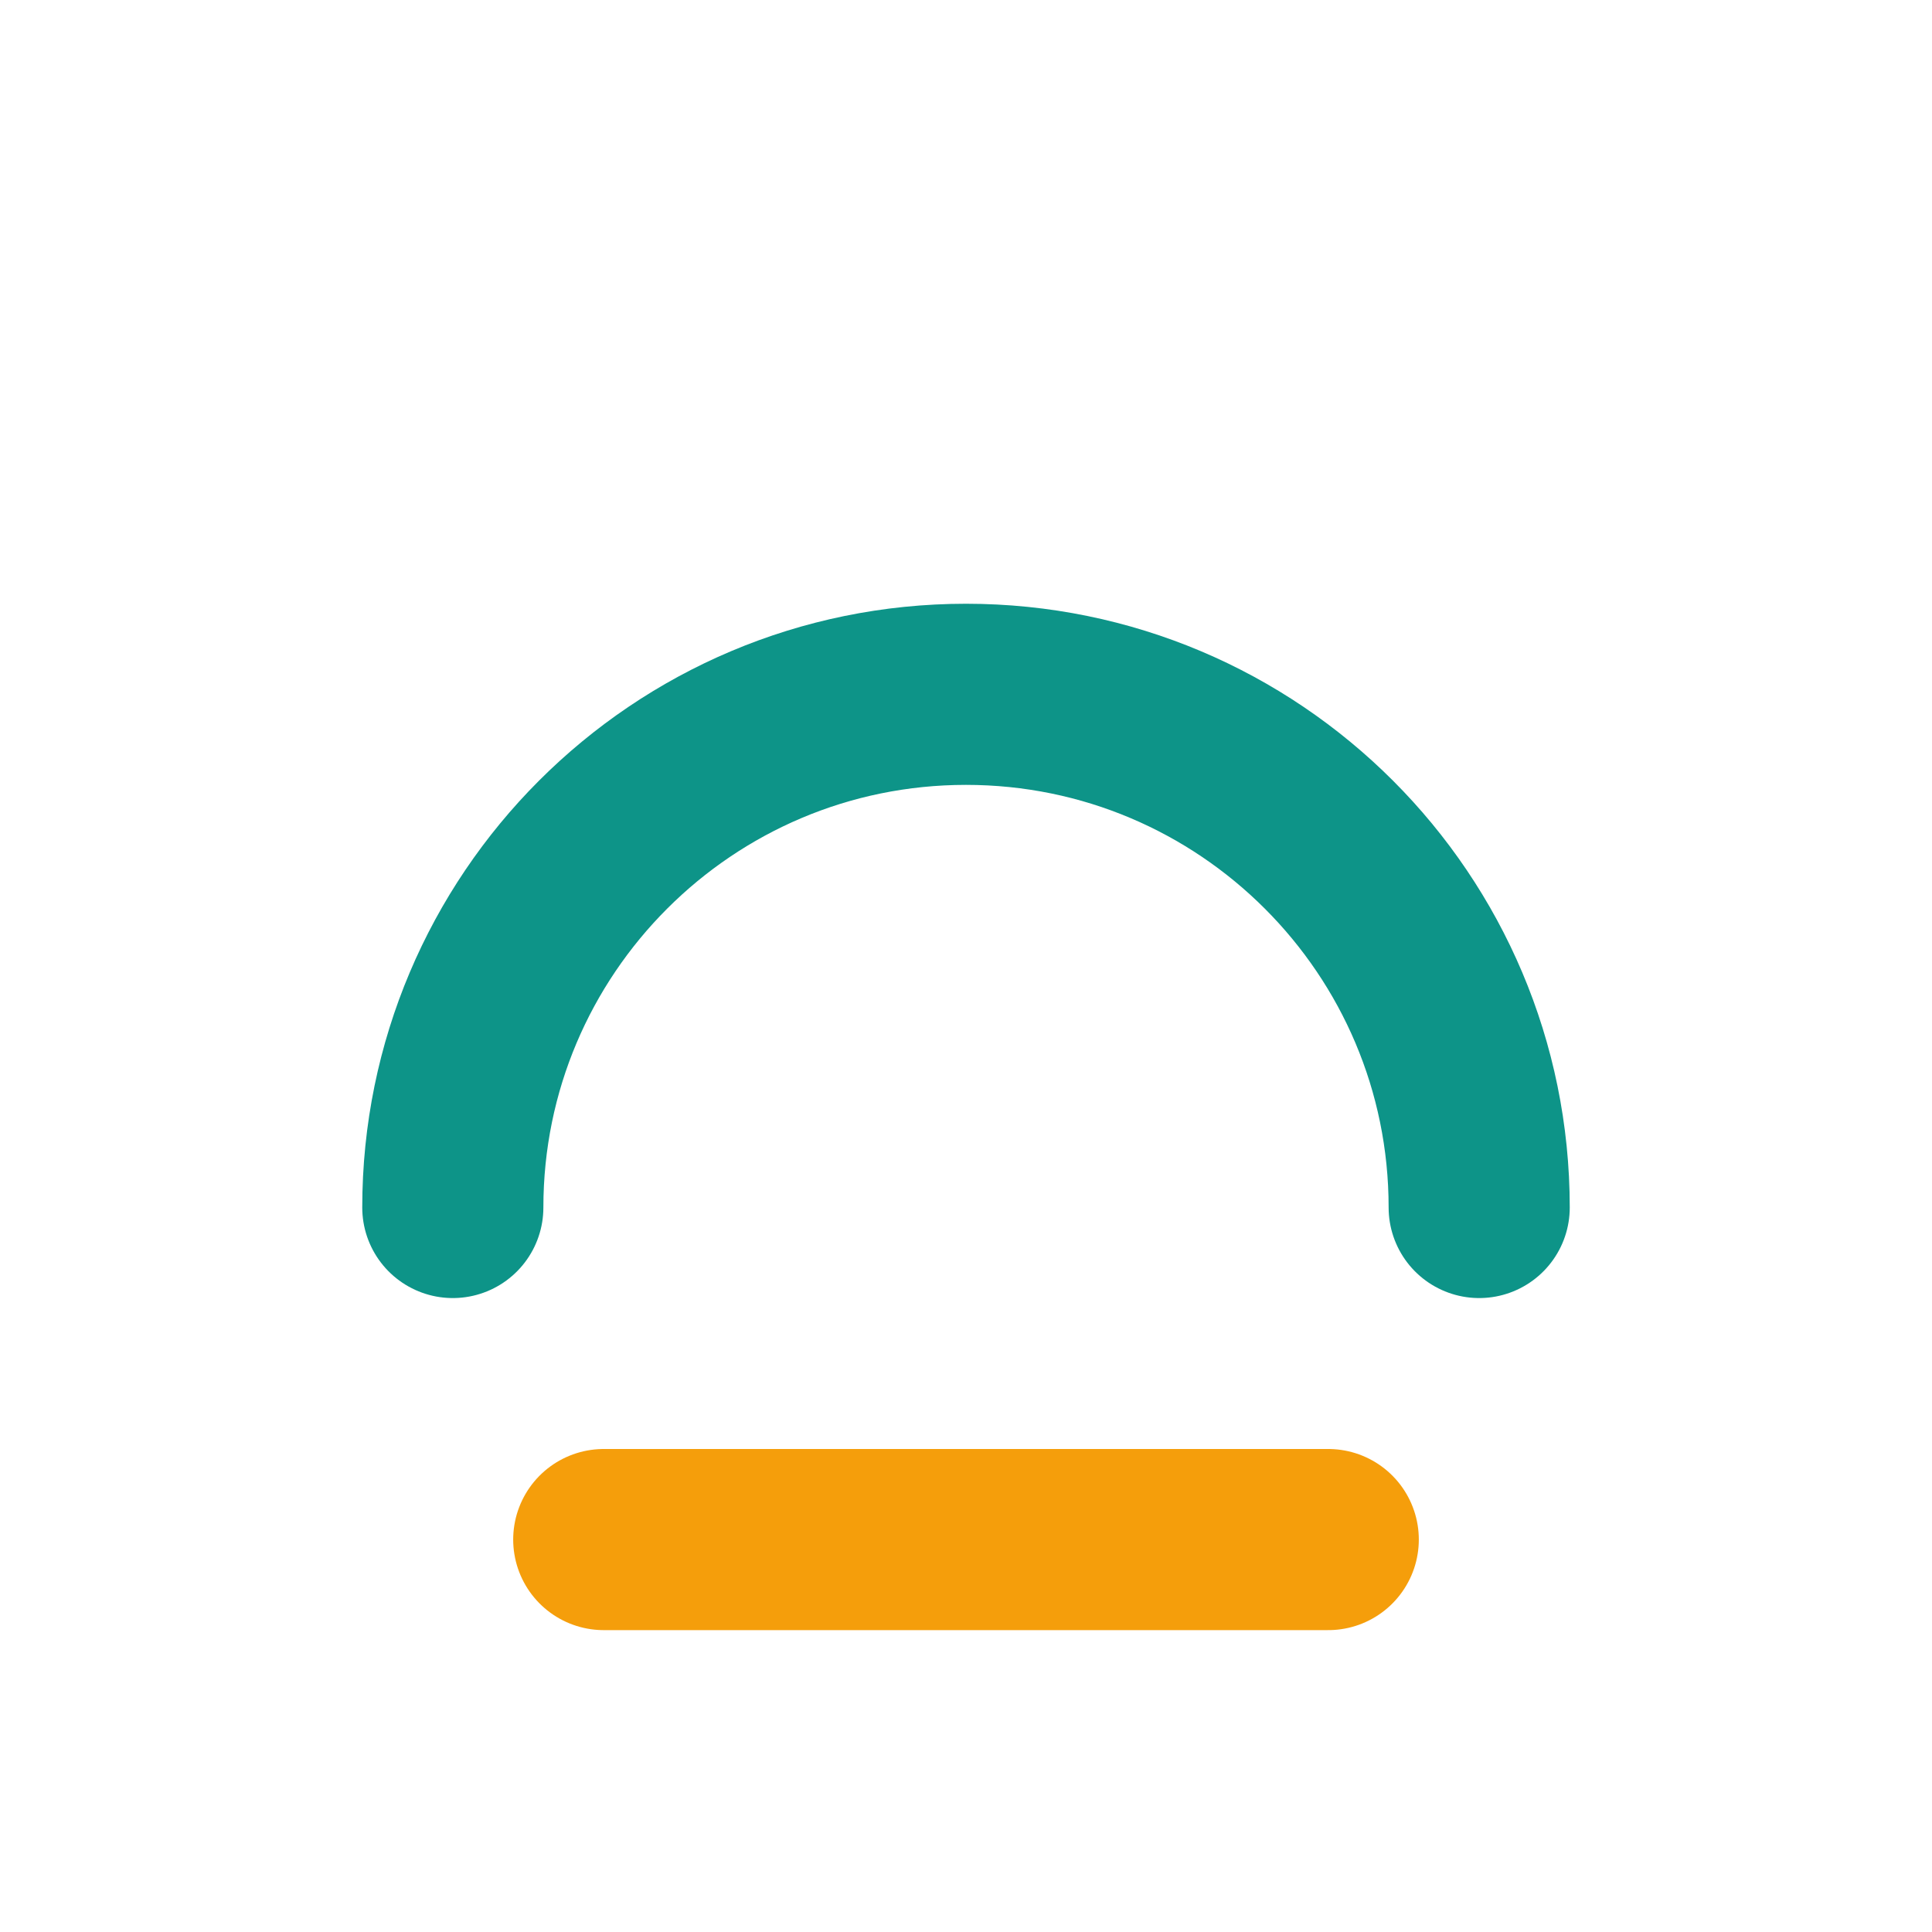
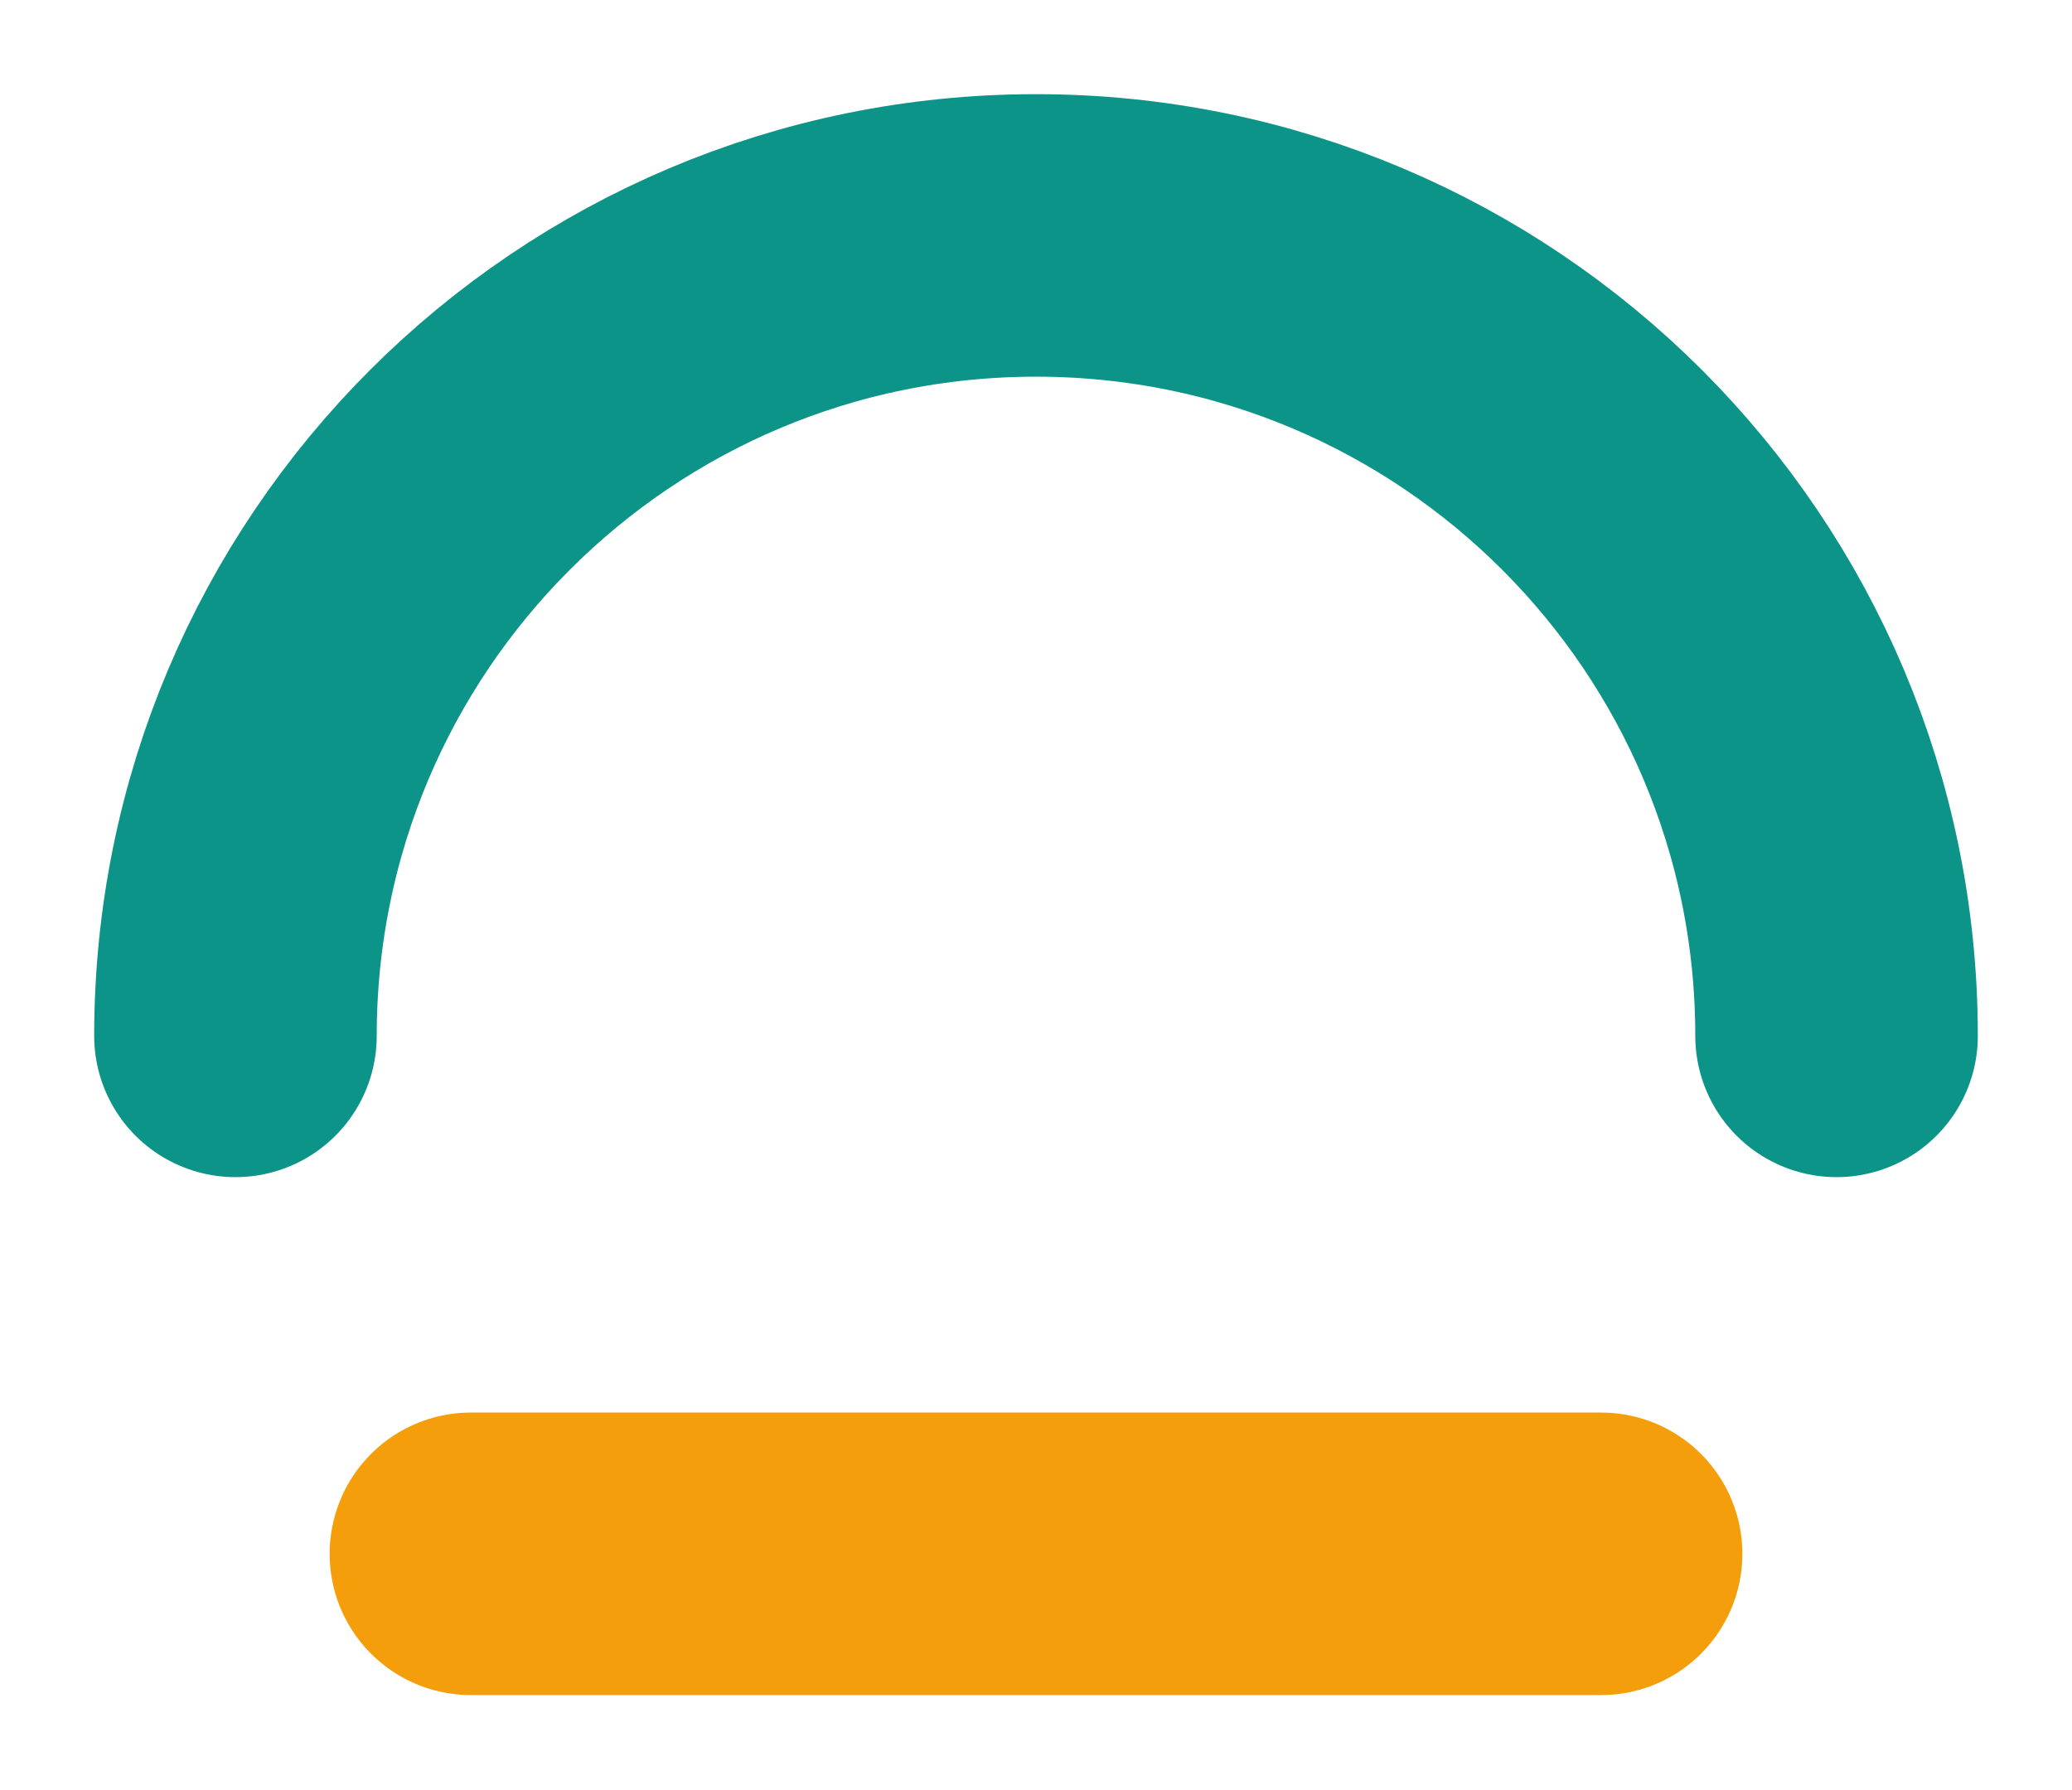
- <svg xmlns="http://www.w3.org/2000/svg" viewBox="0 0 64 64" fill="none">
+ <svg xmlns="http://www.w3.org/2000/svg" viewBox="10 18 44 38" fill="none">
  <style>
    .span { stroke: #0d9488; } /* teal-600 */
    .deck { stroke: #f59e0b; } /* amber-500 */
    @media (prefers-color-scheme: dark) {
      .span { stroke: #2dd4bf; } /* teal-400 */
      .deck { stroke: #fbbf24; } /* amber-400 */
    }
  </style>
  <path class="span" d="M 15 40 A 17 17 0 0 1 49 40" stroke-width="6" stroke-linecap="round" />
  <line class="deck" x1="20" y1="51" x2="44" y2="51" stroke-width="6" stroke-linecap="round" />
</svg>
